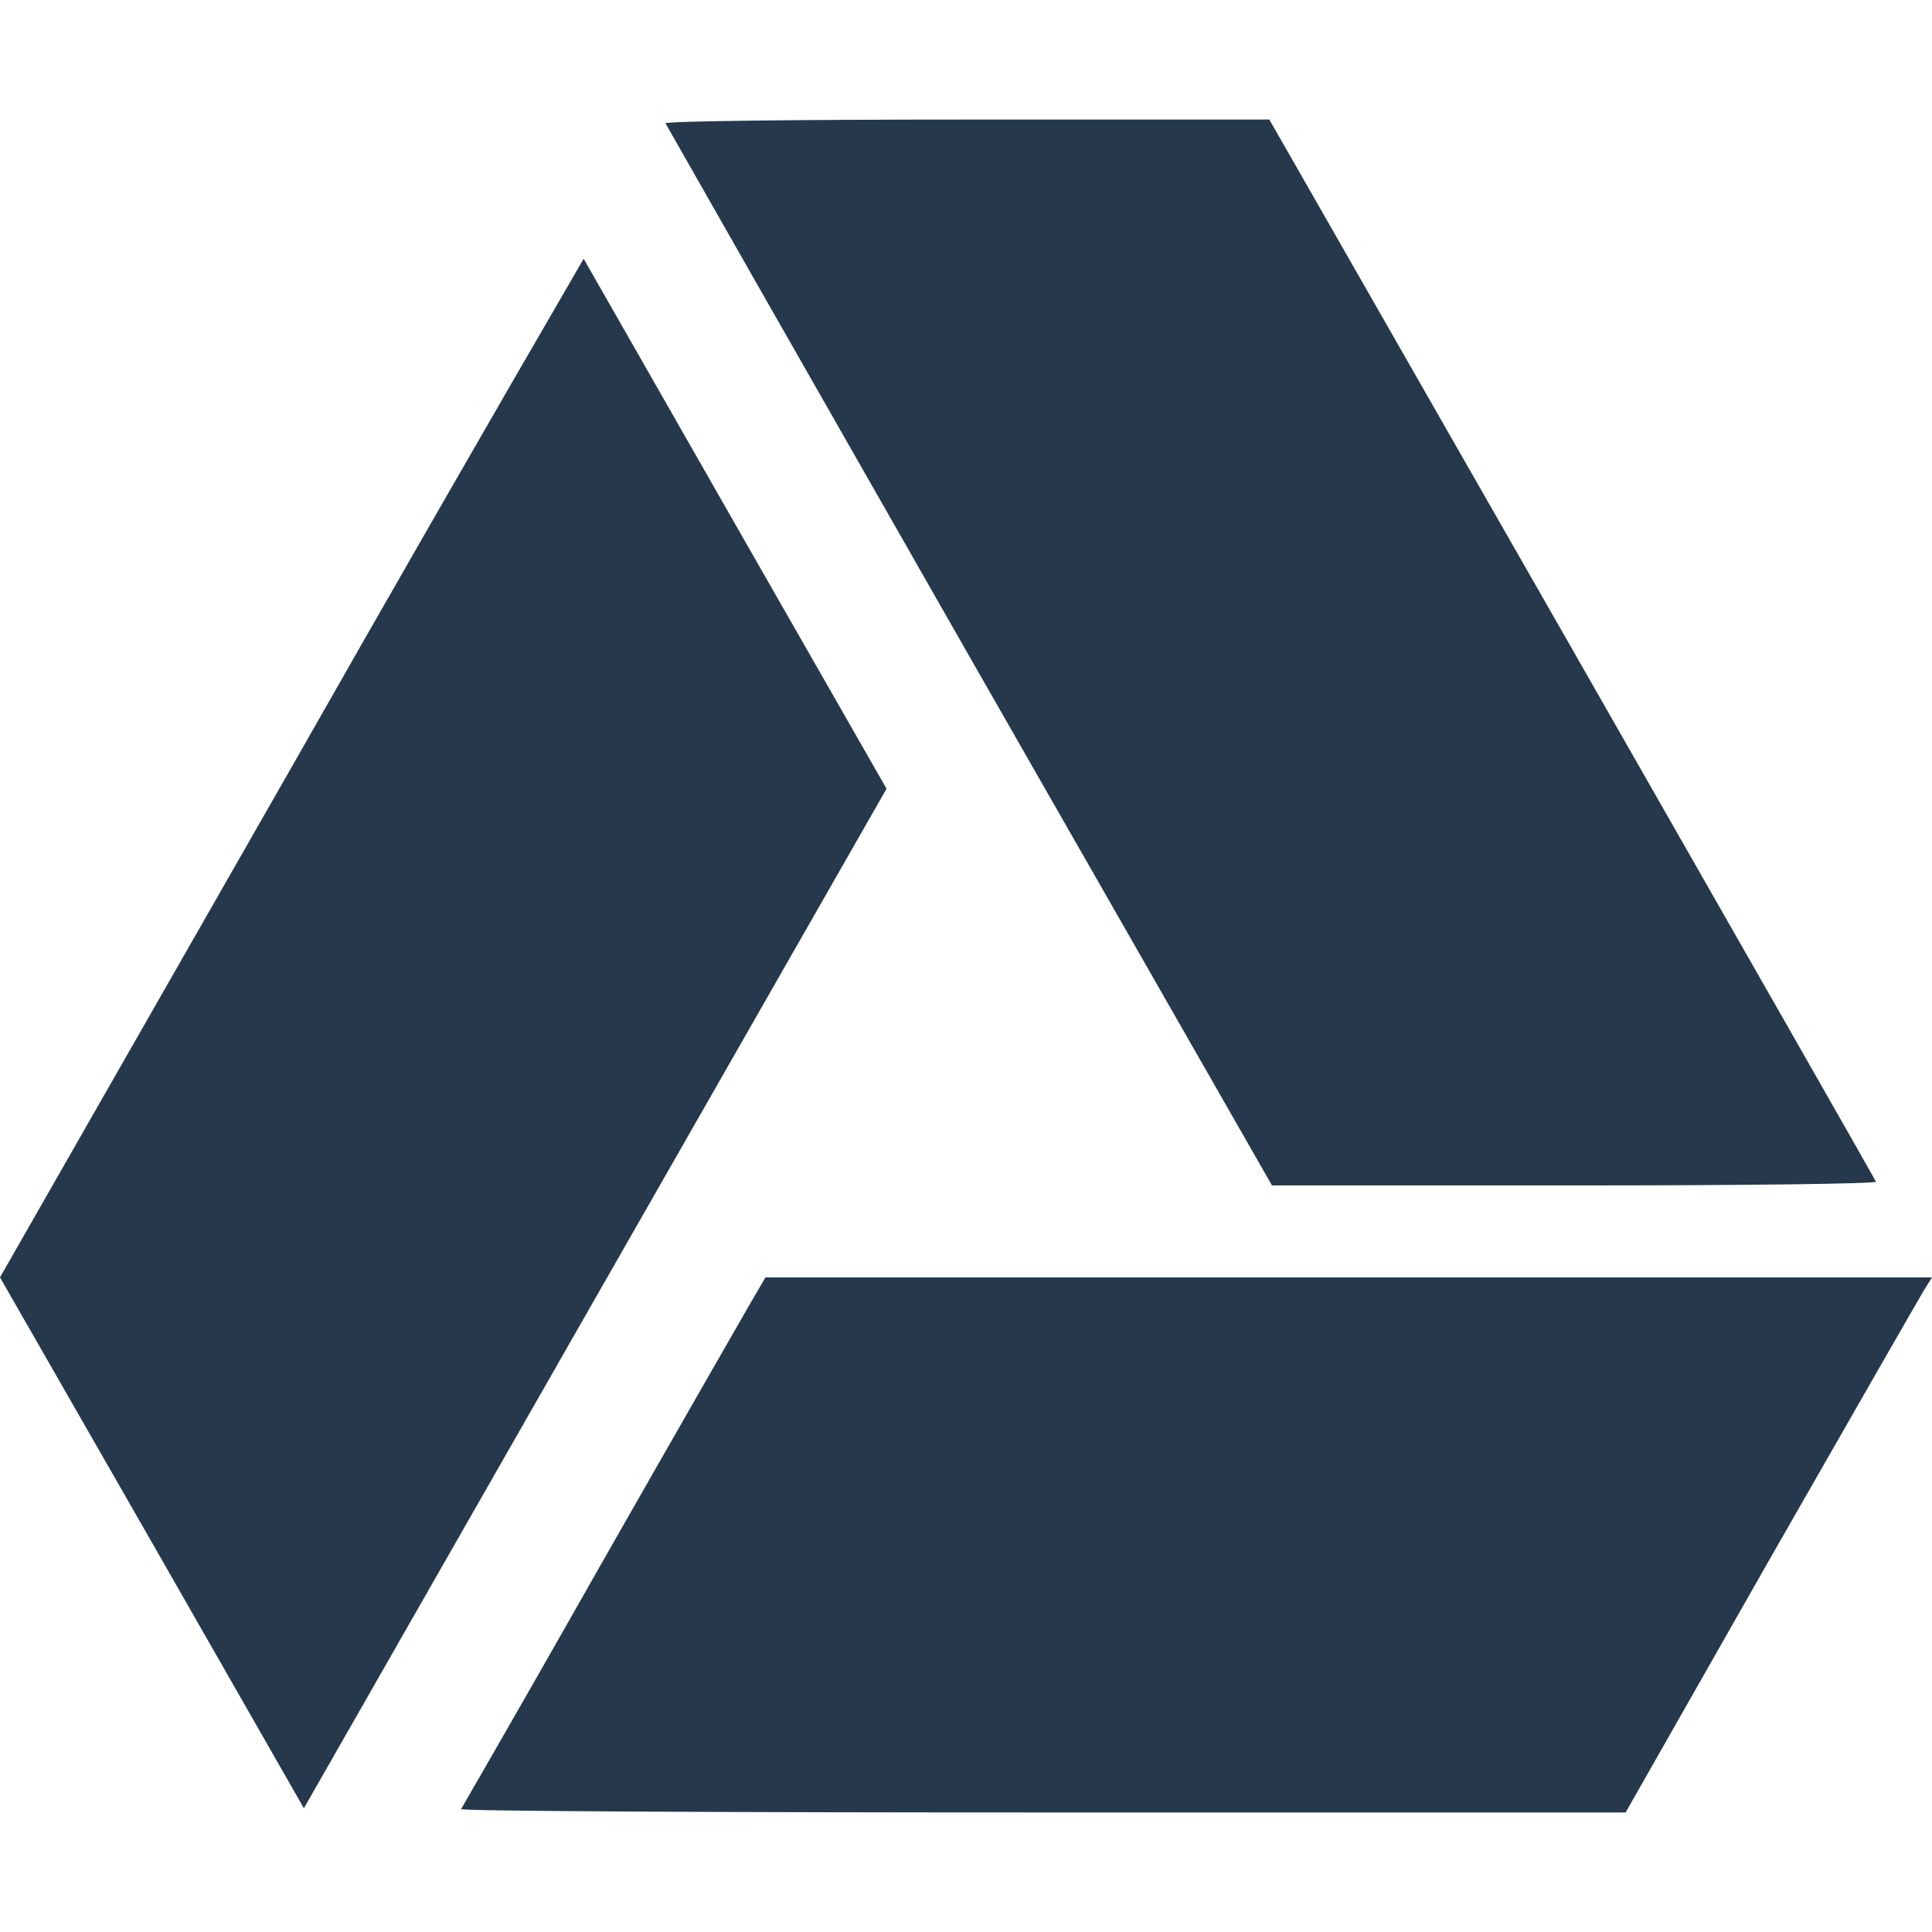
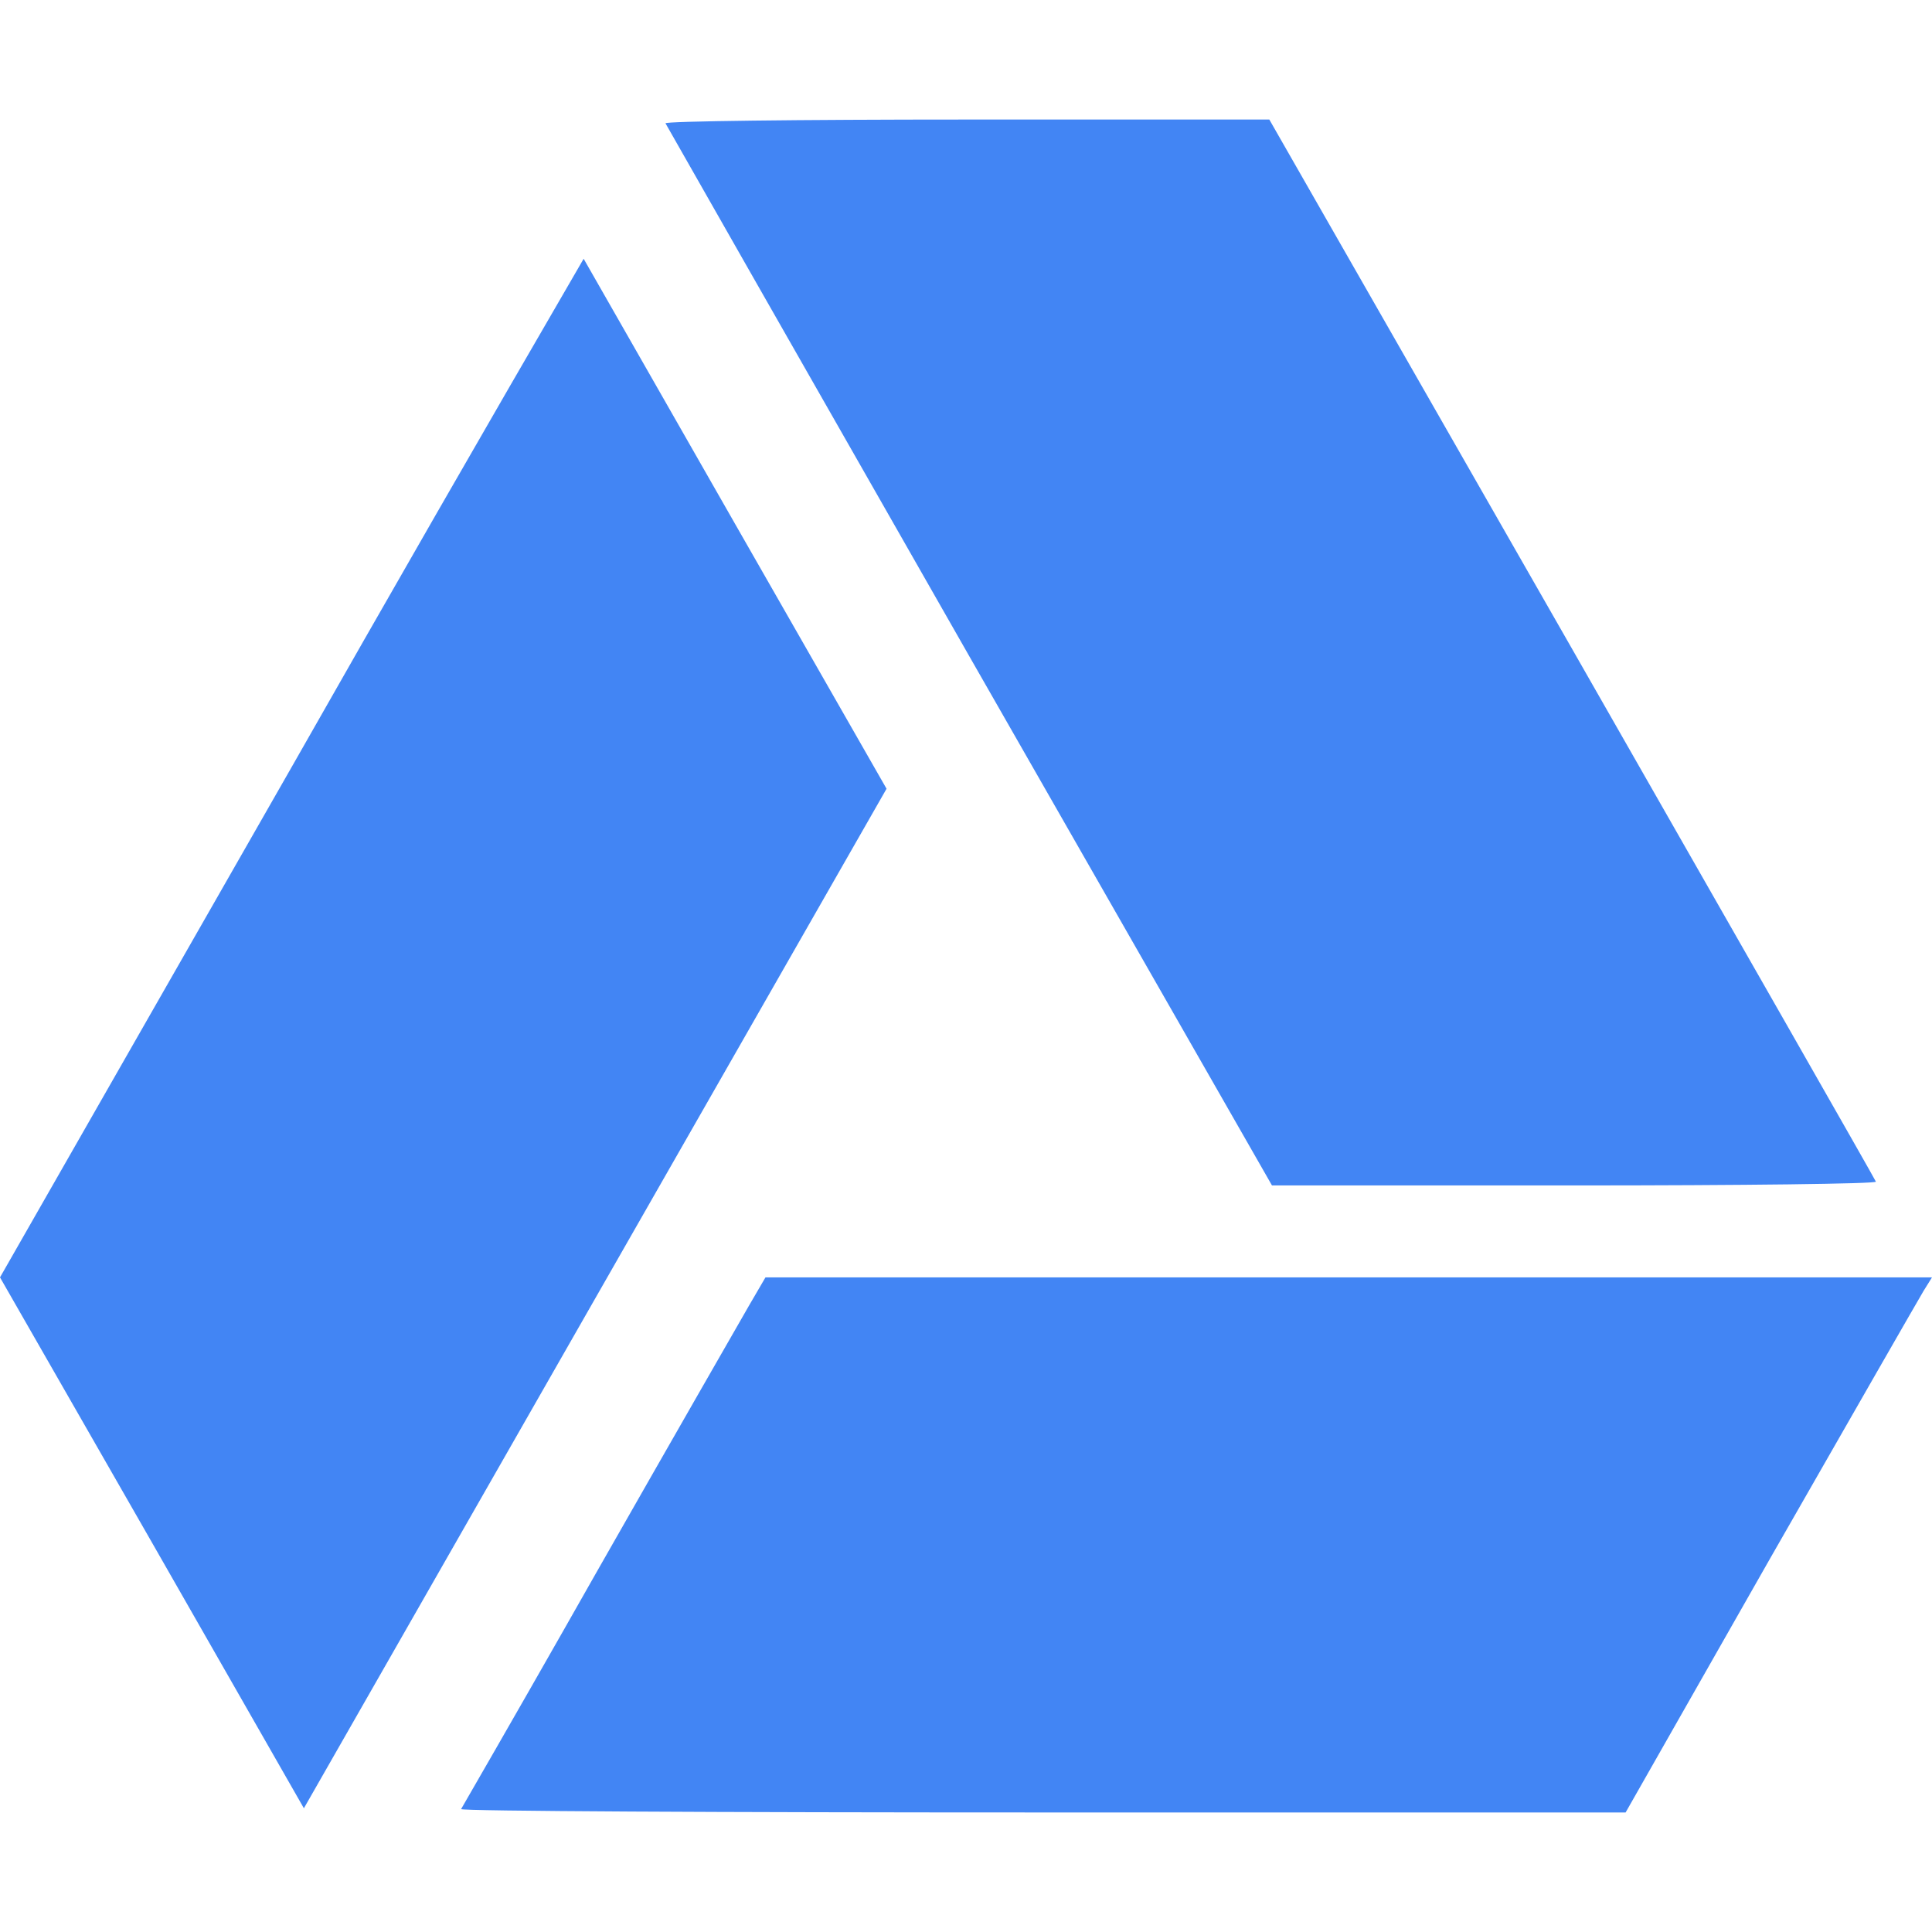
- <svg xmlns="http://www.w3.org/2000/svg" fill="#25384C" role="img" viewBox="0 0 24 24">
+ <svg xmlns="http://www.w3.org/2000/svg" fill="#4285F4" role="img" viewBox="0 0 24 24">
  <path d="M12.01 1.485c-2.082 0-3.754.02-3.743.047.01.02 1.708 3.001 3.774 6.62l3.76 6.574h3.76c2.081 0 3.753-.02 3.742-.047-.005-.02-1.708-3.001-3.775-6.62l-3.76-6.574zm-4.76 1.73a789.828 789.861 0 0 0-3.63 6.319L0 15.868l1.89 3.298 1.885 3.297 3.62-6.335 3.618-6.33-1.88-3.287C8.1 4.704 7.255 3.22 7.25 3.214zm2.259 12.653-.203.348c-.114.198-.96 1.672-1.88 3.287a423.93 423.948 0 0 1-1.698 2.97c-.01.026 3.24.042 7.222.042h7.244l1.796-3.157c.992-1.734 1.85-3.23 1.906-3.323l.104-.167h-7.249z" />
</svg>
